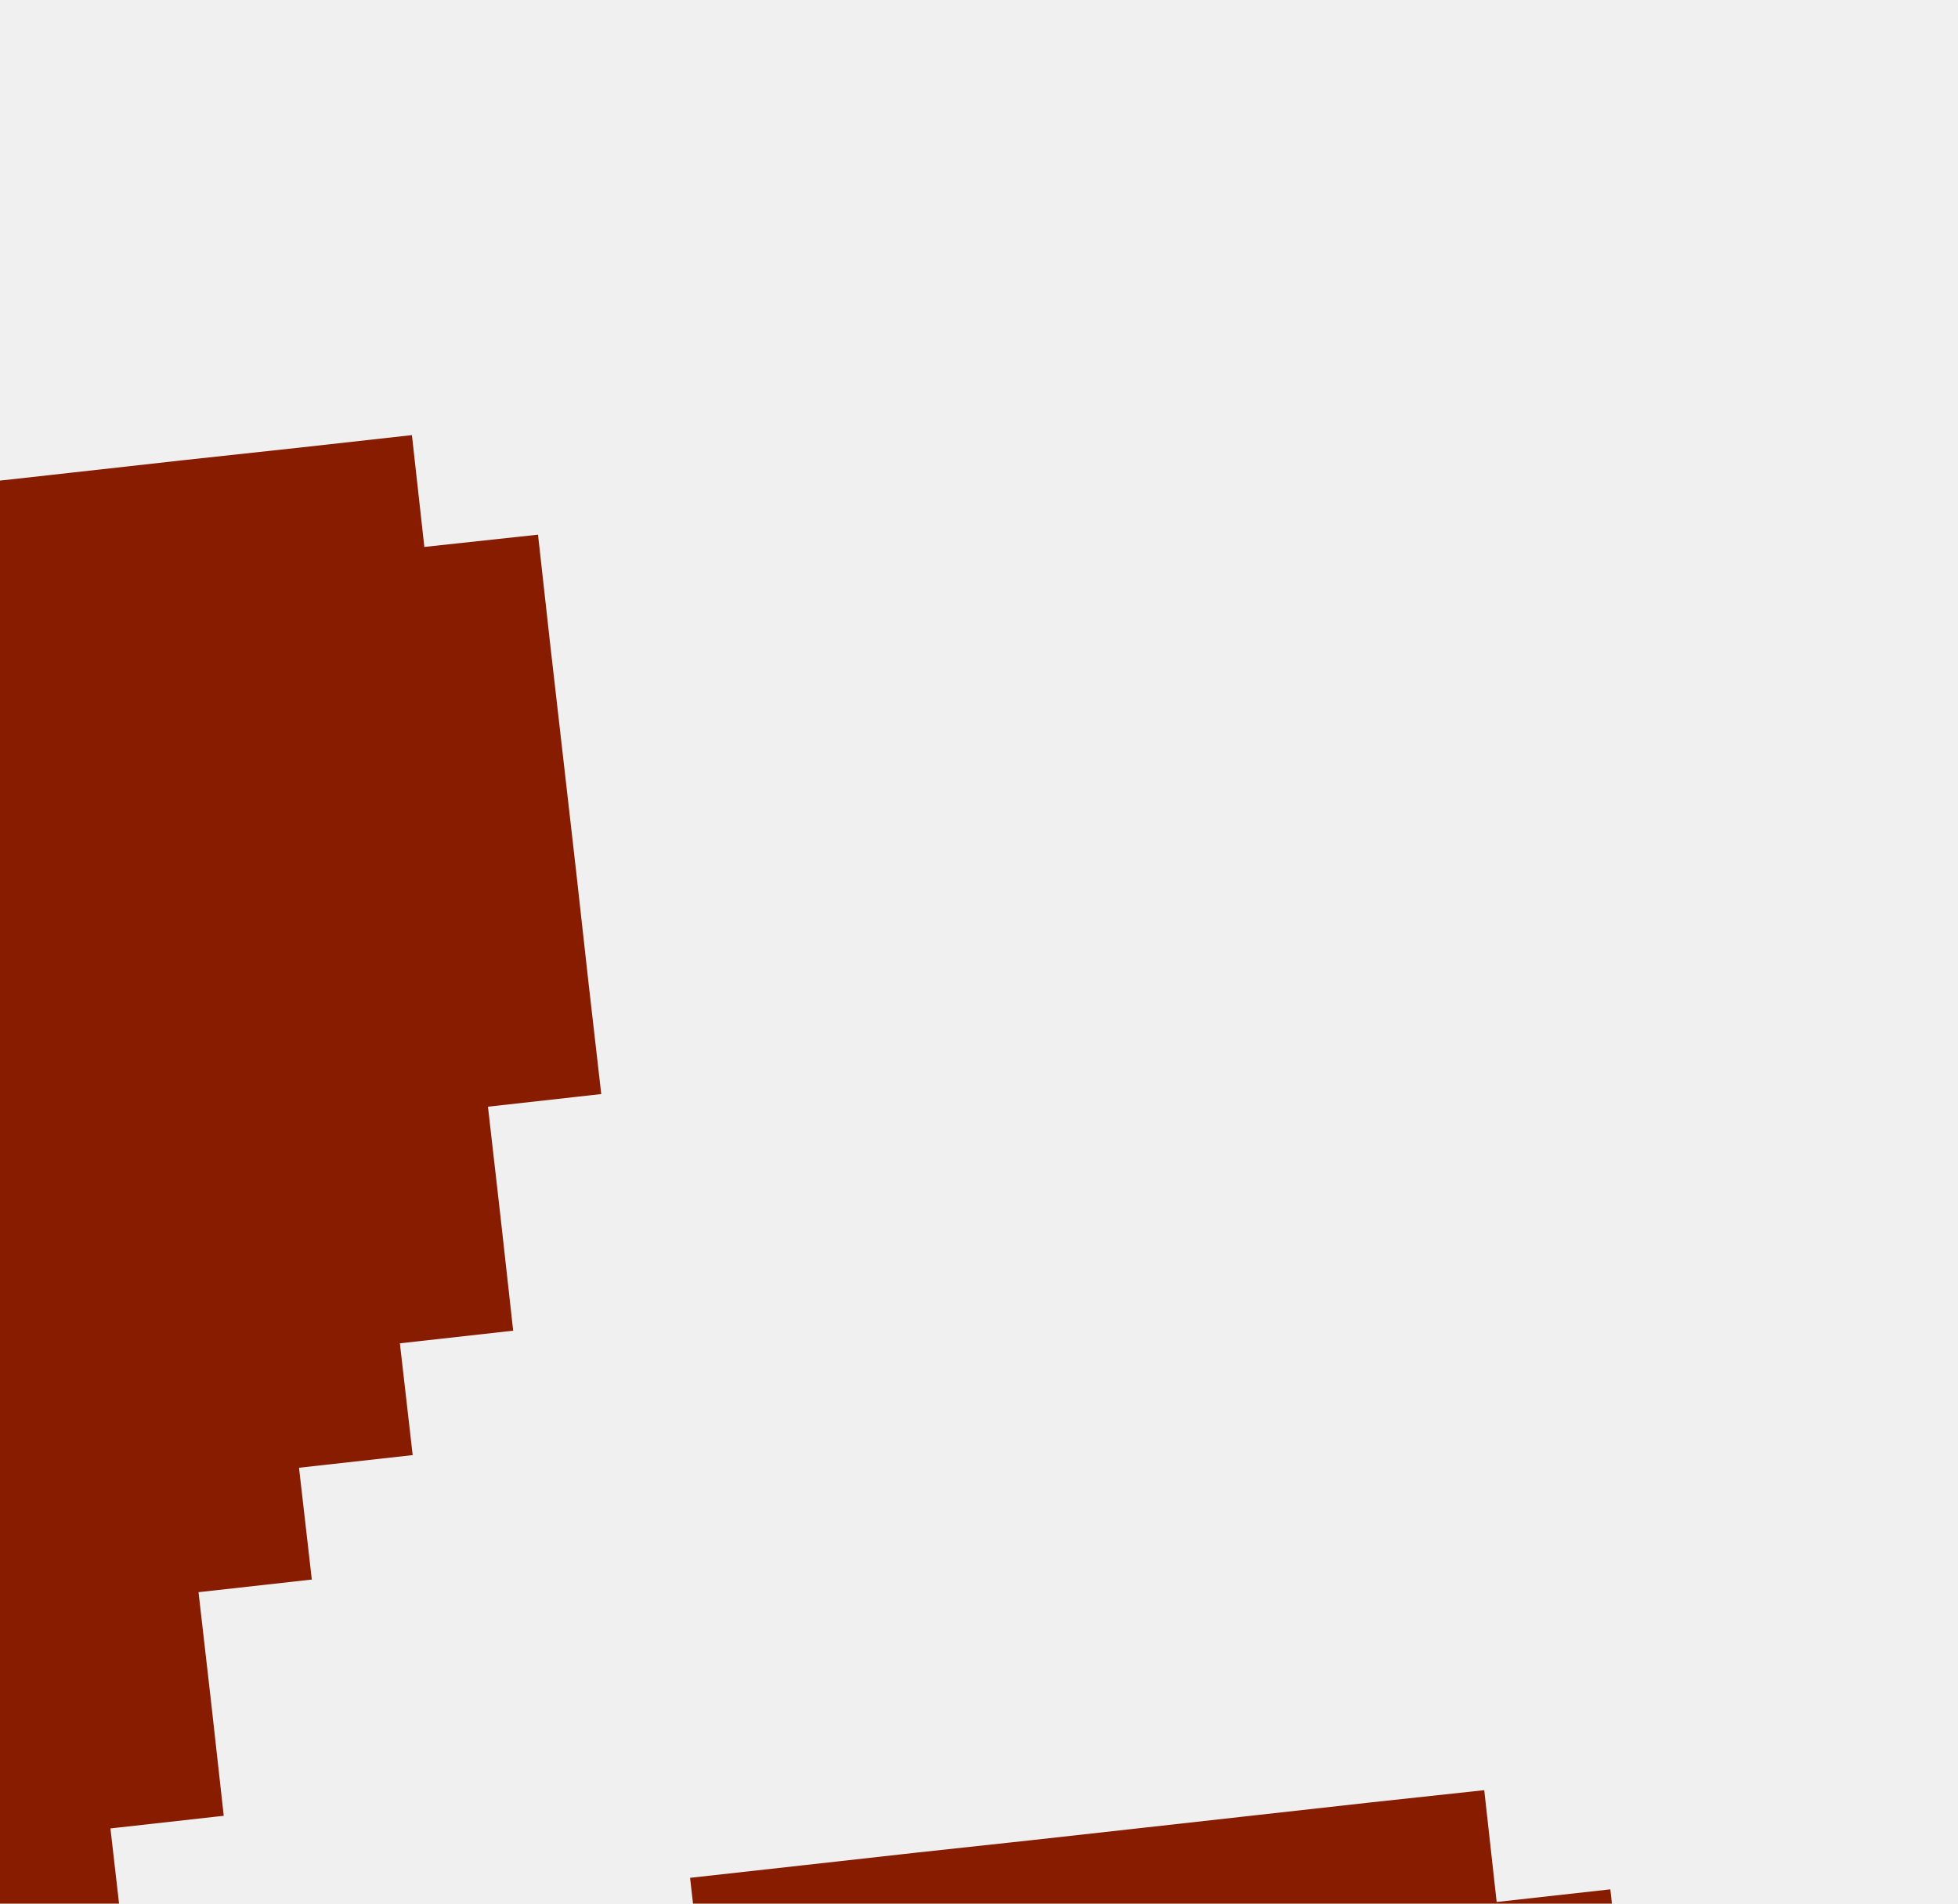
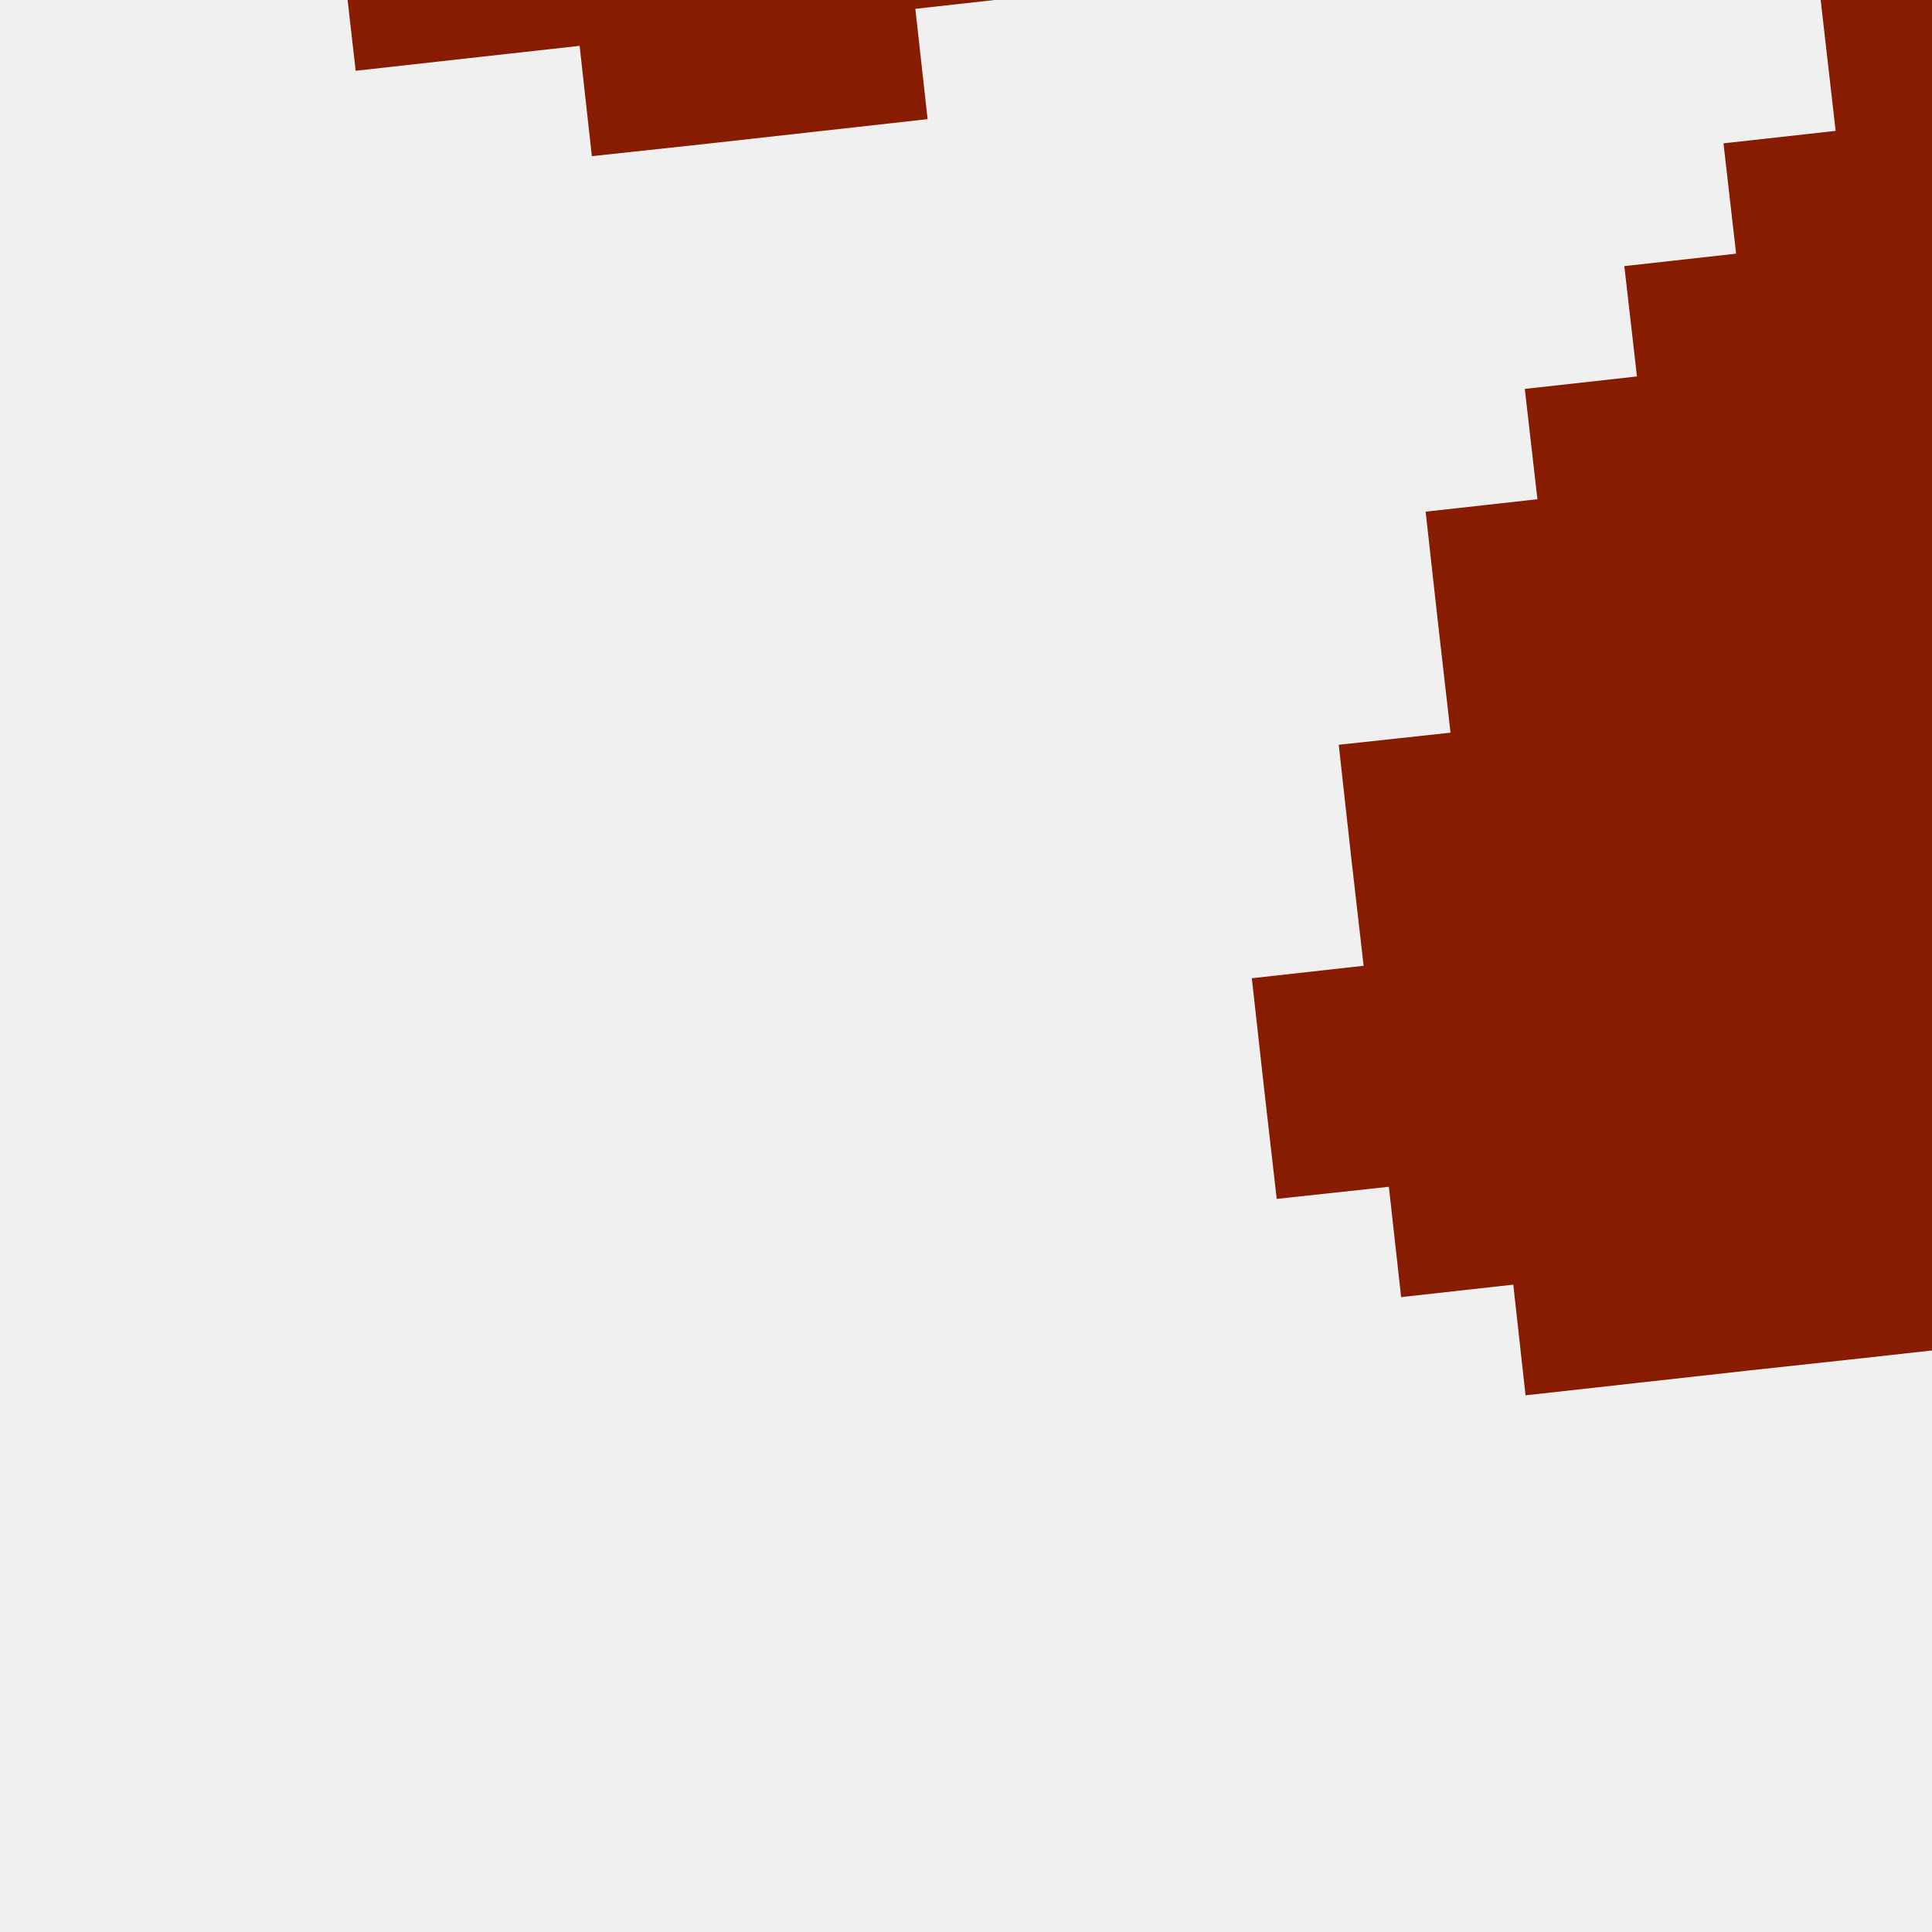
- <svg xmlns="http://www.w3.org/2000/svg" width="288" height="280" viewBox="0 0 288 280" fill="none">
-   <g clip-path="url(#clip0_3247_18923)">
-     <path d="M238.689 294.395L236.862 277.895L220.143 279.753L218.316 263.308L201.597 265.111L184.933 266.968L168.269 268.826L151.549 270.683L134.886 272.486L118.222 274.344L101.502 276.201L103.385 292.646L86.721 294.504L70.001 296.362L53.337 298.165L36.674 300.022L19.954 301.88L21.837 318.325L5.173 320.182L-11.547 321.985L-13.374 305.54L3.29 303.683L1.408 287.238L18.127 285.38L16.245 268.935L32.909 267.077L31.082 250.632L29.2 234.187L45.864 232.33L43.981 215.885L60.701 214.027L58.818 197.582L75.482 195.724L73.655 179.279L71.773 162.78L88.437 160.922L86.555 144.477L84.728 128.032L82.845 111.532L80.963 95.087L79.136 78.642L62.417 80.445L60.59 64L43.871 65.858L27.207 67.66L10.543 69.518L-6.177 71.376L-22.84 73.233L-20.958 89.678L-37.678 91.536L-35.795 107.981L-52.459 109.839L-50.632 126.284L-48.75 142.729L-65.414 144.586L-63.587 161.086L-80.251 162.889L-78.368 179.389L-95.088 181.192L-93.205 197.691L-91.323 214.136L-107.987 215.994L-106.16 232.439L-122.824 234.296L-120.942 250.742L-119.115 267.187L-135.779 269.044L-133.896 285.489L-150.616 287.347L-167.28 289.204L-169.162 272.759L-170.989 256.26L-172.871 239.815L-189.535 241.672L-191.417 225.172L-193.3 208.727L-209.964 210.585L-211.846 194.085L-213.728 177.64L-230.392 179.498L-232.275 162.998L-234.101 146.553L-250.821 148.411L-252.648 131.911L-254.53 115.466L-271.249 117.324L-273.076 100.824L-289.796 102.681L-291.622 86.236L-308.342 88.039L-325.006 89.897L-341.67 91.754L-339.843 108.2L-356.507 110.057L-354.624 126.502L-371.344 128.36L-369.461 144.805L-367.579 161.304L-365.697 177.75L-363.87 194.195L-347.15 192.392L-345.324 208.837L-343.441 225.282L-326.777 223.479L-324.895 239.924L-323.013 256.369L-306.349 254.566L-304.466 271.011L-302.584 287.456L-285.92 285.653L-284.038 302.098L-282.211 318.543L-265.492 316.74L-263.665 333.185L-261.782 349.63L-259.9 366.13L-243.236 364.273L-241.354 380.718L-258.018 382.575L-274.737 384.433L-272.855 400.878L-289.519 402.735L-306.238 404.538L-322.902 406.396L-339.566 408.254L-356.285 410.111L-354.403 426.556L-371.067 428.414L-387.786 430.217L-404.45 432.074L-421.169 433.932L-437.833 435.789L-454.497 437.592L-471.161 439.45L-469.334 455.895L-485.998 457.753L-502.662 459.61L-519.381 461.468L-517.499 477.913L-534.163 479.77L-532.336 496.215L-549 498.073L-547.118 514.518L-545.291 530.963L-543.408 547.463L-541.526 563.908L-524.862 562.05L-522.98 578.55L-506.316 576.692L-489.597 574.835L-487.77 591.28L-471.05 589.477L-454.387 587.619L-437.723 585.762L-439.55 569.317L-422.886 567.459L-406.222 565.656L-389.502 563.799L-372.838 561.941L-356.174 560.083L-358.001 543.638L-341.337 541.781L-324.674 539.978L-307.954 538.12L-291.29 536.263L-289.408 552.708L-306.127 554.565L-304.245 571.065L-302.363 587.51L-319.082 589.368L-317.2 605.813L-333.864 607.67L-331.981 624.115L-348.701 625.973L-346.818 642.418L-363.482 644.276L-361.655 660.721L-359.773 677.22L-376.437 679.023L-374.61 695.523L-372.728 711.968L-389.392 713.826L-387.565 730.271L-385.682 746.716L-368.963 744.913L-367.136 761.358L-350.417 759.5L-348.59 776L-331.871 774.142L-315.207 772.285L-298.543 770.482L-281.823 768.624L-265.16 766.767L-267.042 750.322L-250.323 748.464L-252.205 732.019L-254.087 715.519L-237.368 713.716L-239.25 697.217L-222.586 695.414L-224.413 678.914L-207.749 677.056L-209.632 660.611L-211.514 644.166L-194.795 642.309L-196.677 625.864L-180.013 624.006L-181.84 607.561L-165.176 605.703L-167.058 589.258L-150.339 587.401L-152.221 570.901L-154.104 554.456L-137.44 552.598L-135.557 569.098L-118.838 567.241L-117.011 583.686L-115.129 600.185L-98.465 598.328L-96.582 614.773L-79.919 612.97L-78.036 629.415L-76.154 645.86L-74.272 662.36L-57.608 660.502L-55.725 676.947L-53.898 693.447L-37.179 691.589L-35.352 708.034L-33.47 724.534L-16.751 722.676L-14.924 739.122L1.796 737.319L3.623 753.764L20.342 751.906L37.006 750.103L53.67 748.245L51.843 731.746L68.507 729.943L66.624 713.443L83.344 711.64L81.461 695.141L79.579 678.695L77.752 662.25L61.033 664.053L59.151 647.608L57.324 631.163L40.604 632.966L38.777 616.521L22.058 618.379L20.231 601.879L18.349 585.434L16.466 568.989L-0.197 570.792L-2.08 554.347L-3.962 537.902L-20.626 539.705L-22.508 523.26L-24.335 506.815L-41.054 508.617L-42.937 492.172L-44.764 475.727L-61.483 477.585L-63.31 461.085L-46.646 459.228L-29.982 457.425L-13.263 455.567L3.401 453.71L1.519 437.265L18.238 435.407L34.902 433.604L51.566 431.746L68.285 429.889L66.403 413.444L83.067 411.586L99.786 409.729L116.45 407.926L133.114 406.068L149.833 404.211L166.497 402.353L183.161 400.55L181.334 384.05L197.998 382.247L214.662 380.39L231.381 378.532L229.499 362.087L246.163 360.23L244.336 343.785L261 341.927L259.118 325.482L257.291 308.982L255.408 292.537L238.689 294.395Z" fill="#871C00" />
+ <svg xmlns="http://www.w3.org/2000/svg" width="288" height="288" viewBox="0 0 288 288" fill="none">
+   <g clip-path="url(#clip0_0_126)">
+     <path d="M814.689 -273.605L812.862 -290.105L796.143 -288.247L794.316 -304.692L777.597 -302.89L760.933 -301.032L744.269 -299.174L727.55 -297.317L710.886 -295.514L694.222 -293.656L677.502 -291.799L679.385 -275.354L662.721 -273.496L646.001 -271.638L629.338 -269.835L612.674 -267.978L595.954 -266.12L597.837 -249.675L581.173 -247.818L564.453 -246.015L562.626 -262.46L579.29 -264.317L577.408 -280.762L594.127 -282.62L592.245 -299.065L608.909 -300.923L607.082 -317.368L605.2 -333.813L621.864 -335.67L619.981 -352.115L636.701 -353.973L634.818 -370.418L651.482 -372.276L649.655 -388.721L647.773 -405.22L664.437 -407.078L662.555 -423.523L660.728 -439.968L658.845 -456.468L656.963 -472.913L655.136 -489.358L638.417 -487.555L636.59 -504L619.871 -502.142L603.207 -500.339L586.543 -498.482L569.823 -496.624L553.16 -494.767L555.042 -478.322L538.323 -476.464L540.205 -460.019L523.541 -458.161L525.368 -441.716L527.25 -425.271L510.586 -423.414L512.413 -406.914L495.749 -405.111L497.632 -388.611L480.912 -386.808L482.795 -370.309L484.677 -353.864L468.013 -352.006L469.84 -335.561L453.176 -333.704L455.058 -317.258L456.885 -300.813L440.221 -298.956L442.104 -282.511L425.384 -280.653L408.72 -278.796L406.838 -295.241L405.011 -311.74L403.129 -328.185L386.465 -326.328L384.583 -342.828L382.7 -359.273L366.036 -357.415L364.154 -373.915L362.272 -390.36L345.608 -388.502L343.725 -405.002L341.899 -421.447L325.179 -419.589L323.352 -436.089L321.47 -452.534L304.751 -450.676L302.924 -467.176L286.204 -465.319L284.378 -481.764L267.658 -479.961L250.994 -478.103L234.33 -476.246L236.157 -459.8L219.493 -457.943L221.376 -441.498L204.656 -439.64L206.539 -423.195L208.421 -406.696L210.303 -390.25L212.13 -373.805L228.85 -375.608L230.676 -359.163L232.559 -342.718L249.223 -344.521L251.105 -328.076L252.987 -311.631L269.651 -313.434L271.534 -296.989L273.416 -280.544L290.08 -282.347L291.962 -265.902L293.789 -249.457L310.508 -251.26L312.335 -234.815L314.218 -218.37L316.1 -201.87L332.764 -203.727L334.646 -187.282L317.982 -185.425L301.263 -183.567L303.145 -167.122L286.481 -165.265L269.762 -163.462L253.098 -161.604L236.434 -159.747L219.715 -157.889L221.597 -141.444L204.933 -139.586L188.214 -137.783L171.55 -135.926L154.831 -134.068L138.167 -132.211L121.503 -130.408L104.839 -128.55L106.666 -112.105L90.002 -110.247L73.338 -108.39L56.619 -106.532L58.501 -90.087L41.837 -88.23L43.664 -71.785L27 -69.927L28.882 -53.482L30.709 -37.037L32.592 -20.537L34.474 -4.092L51.138 -5.95L53.02 10.55L69.684 8.692L86.403 6.835L88.23 23.28L104.95 21.477L121.613 19.619L138.277 17.762L136.45 1.317L153.114 -0.541L169.778 -2.344L186.498 -4.201L203.162 -6.059L219.826 -7.917L217.999 -24.362L234.663 -26.219L251.326 -28.022L268.046 -29.88L284.71 -31.737L286.592 -15.292L269.873 -13.435L271.755 3.065L273.637 19.51L256.918 21.368L258.8 37.813L242.136 39.67L244.019 56.115L227.299 57.973L229.182 74.418L212.518 76.276L214.345 92.721L216.227 109.22L199.563 111.023L201.39 127.523L203.272 143.968L186.608 145.826L188.435 162.271L190.318 178.716L207.037 176.913L208.864 193.358L225.583 191.5L227.41 208L244.129 206.142L260.793 204.285L277.457 202.482L294.177 200.624L310.84 198.767L308.958 182.322L325.677 180.464L323.795 164.019L321.913 147.519L338.632 145.716L336.75 129.217L353.414 127.414L351.587 110.914L368.251 109.056L366.368 92.611L364.486 76.166L381.205 74.309L379.323 57.864L395.987 56.006L394.16 39.561L410.824 37.703L408.942 21.258L425.661 19.401L423.779 2.901L421.896 -13.544L438.56 -15.402L440.443 1.098L457.162 -0.759L458.989 15.686L460.871 32.185L477.535 30.328L479.417 46.773L496.081 44.97L497.964 61.415L499.846 77.86L501.728 94.36L518.392 92.502L520.275 108.947L522.102 125.447L538.821 123.589L540.648 140.034L542.53 156.534L559.249 154.676L561.076 171.122L577.796 169.319L579.623 185.764L596.342 183.906L613.006 182.103L629.67 180.246L627.843 163.746L644.507 161.943L642.624 145.443L659.344 143.64L657.461 127.141L655.579 110.696L653.752 94.25L637.033 96.053L635.151 79.608L633.324 63.163L616.604 64.966L614.777 48.521L598.058 50.379L596.231 33.879L594.349 17.434L592.467 0.989L575.803 2.792L573.92 -13.653L572.038 -30.098L555.374 -28.295L553.492 -44.74L551.665 -61.185L534.945 -59.383L533.063 -75.828L531.236 -92.273L514.517 -90.415L512.69 -106.915L529.354 -108.772L546.018 -110.575L562.737 -112.433L579.401 -114.29L577.519 -130.735L594.238 -132.593L610.902 -134.396L627.566 -136.254L644.285 -138.111L642.403 -154.556L659.067 -156.414L675.786 -158.271L692.45 -160.074L709.114 -161.932L725.833 -163.789L742.497 -165.647L759.161 -167.45L757.334 -183.95L773.998 -185.753L790.662 -187.61L807.381 -189.468L805.499 -205.913L822.163 -207.77L820.336 -224.215L837 -226.073L835.118 -242.518L833.291 -259.018L831.408 -275.463L814.689 -273.605Z" fill="#871C00" />
  </g>
  <defs>
-     <clipPath id="clip0_3247_18923">
-       <rect width="288" height="280" fill="white" />
+     <clipPath id="clip0_0_126">
+       <rect width="288" height="288" fill="white" />
    </clipPath>
  </defs>
</svg>
